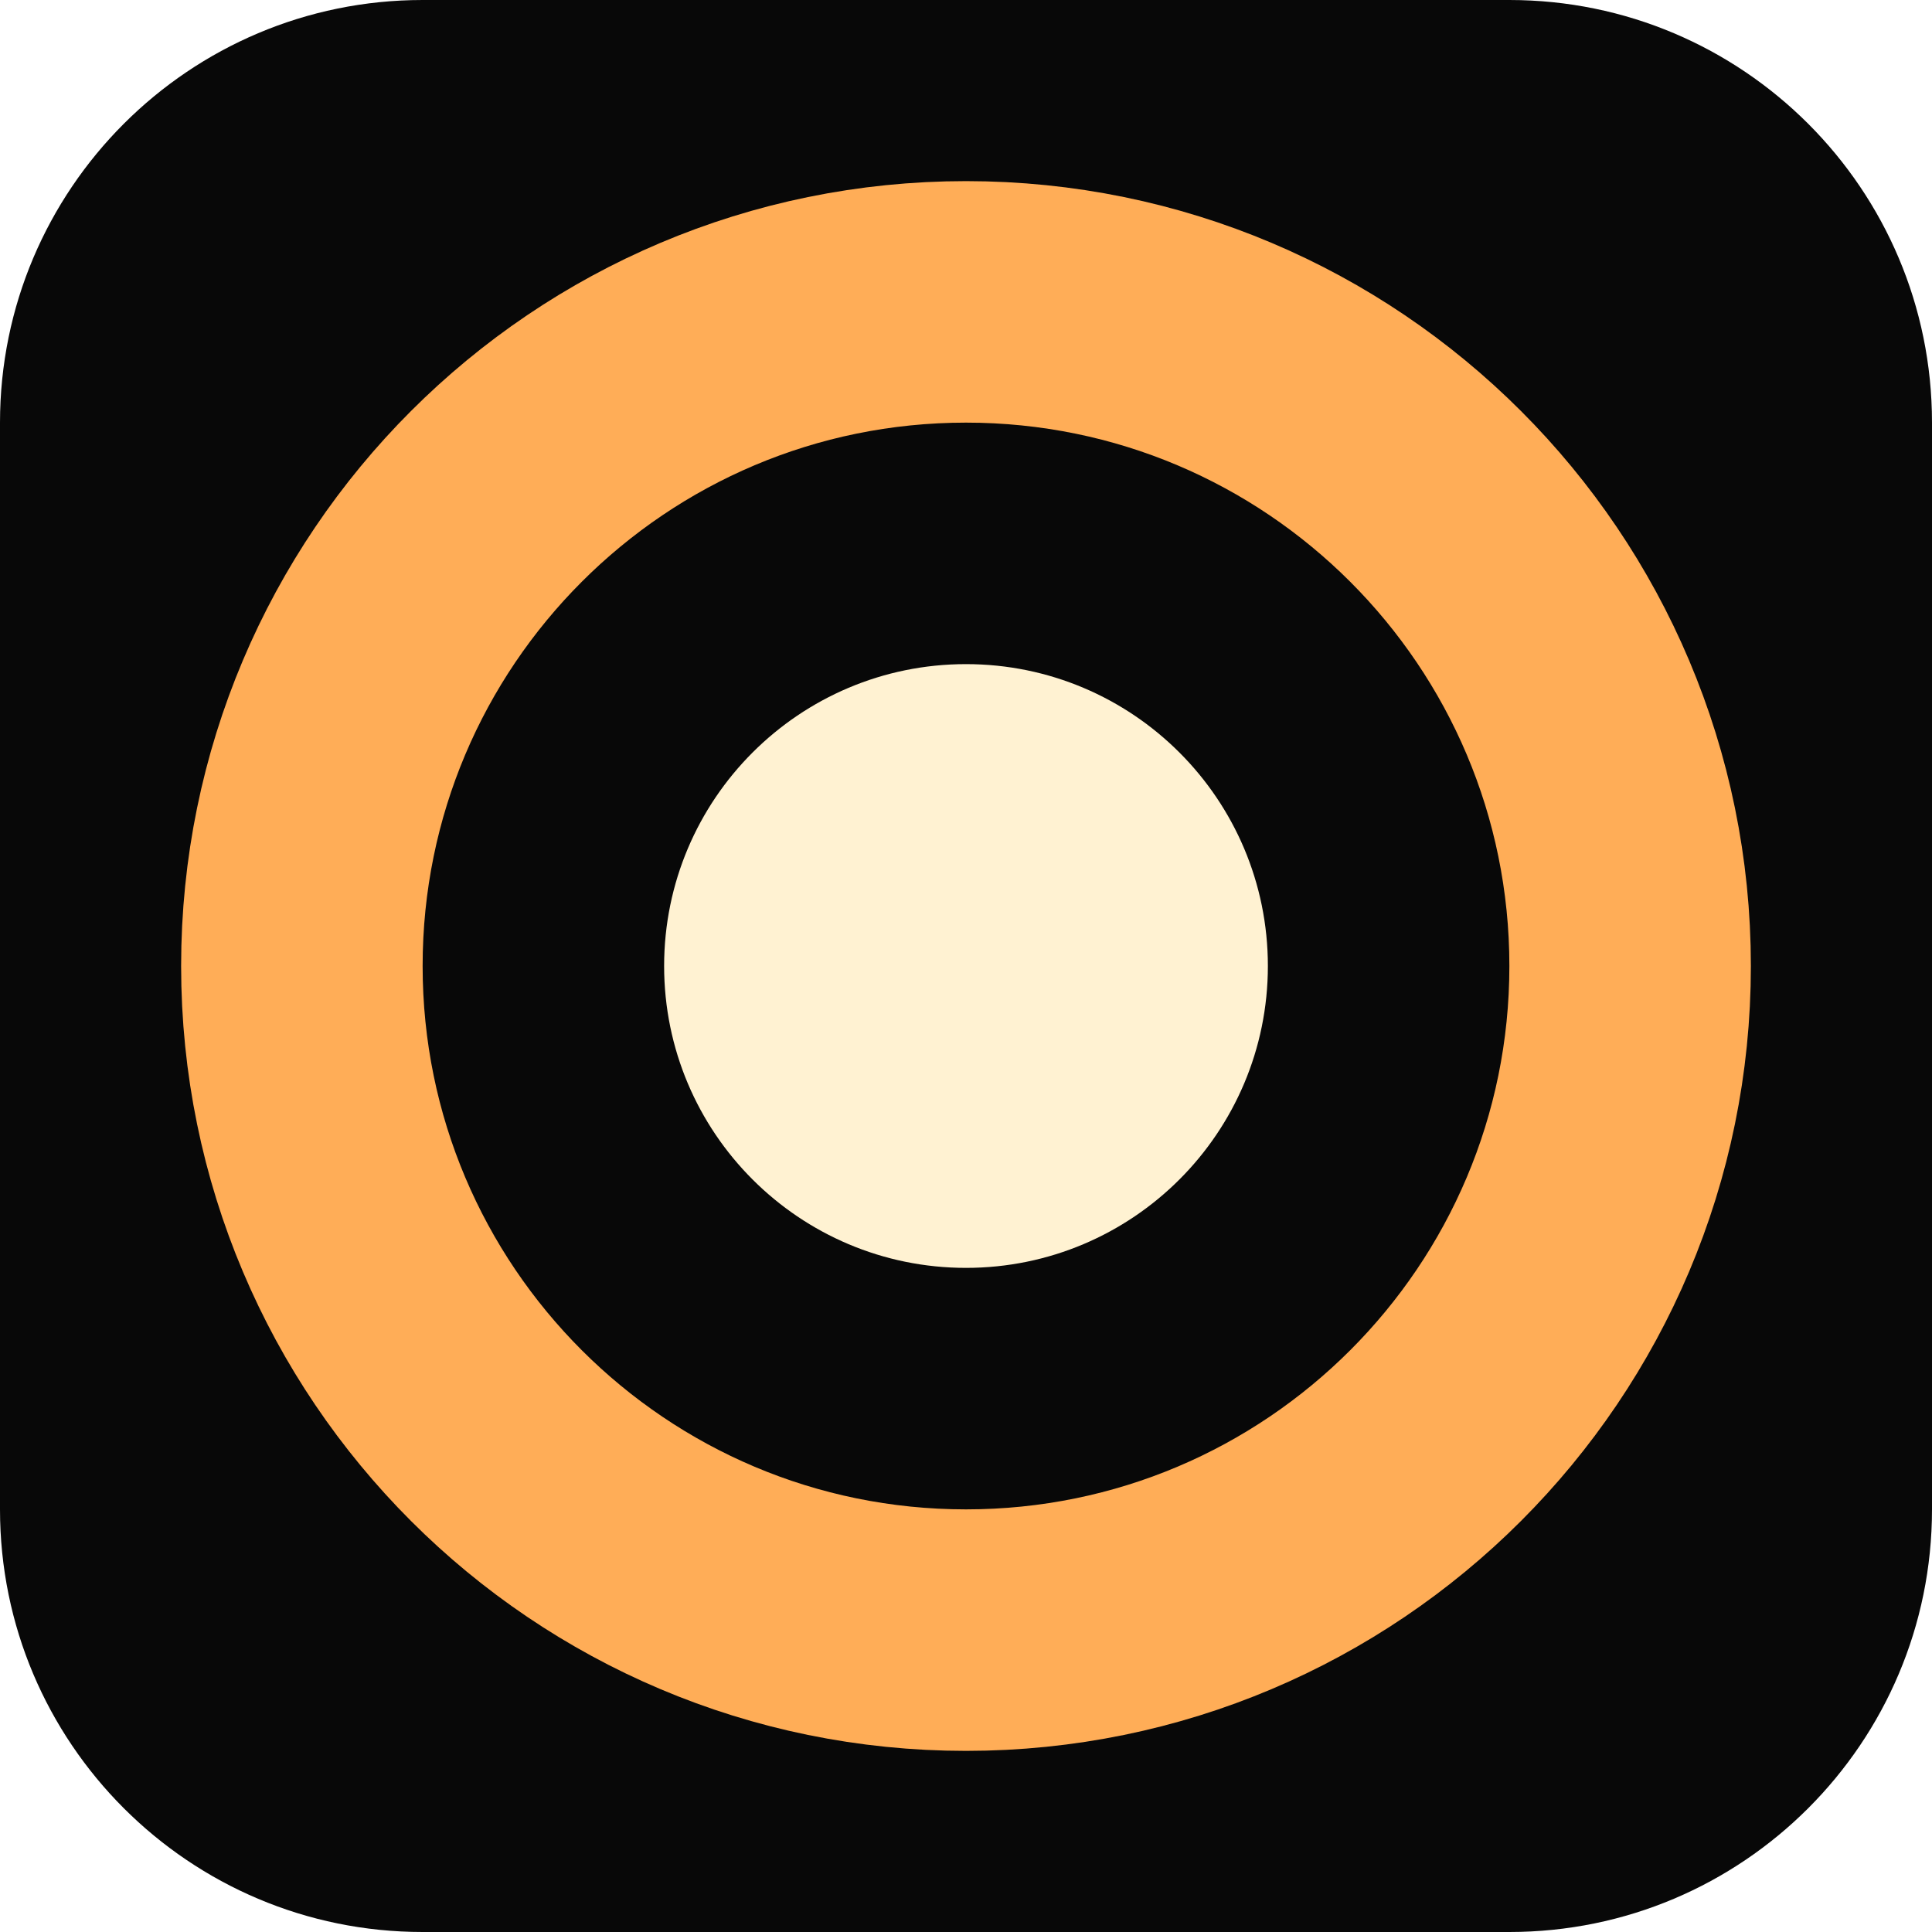
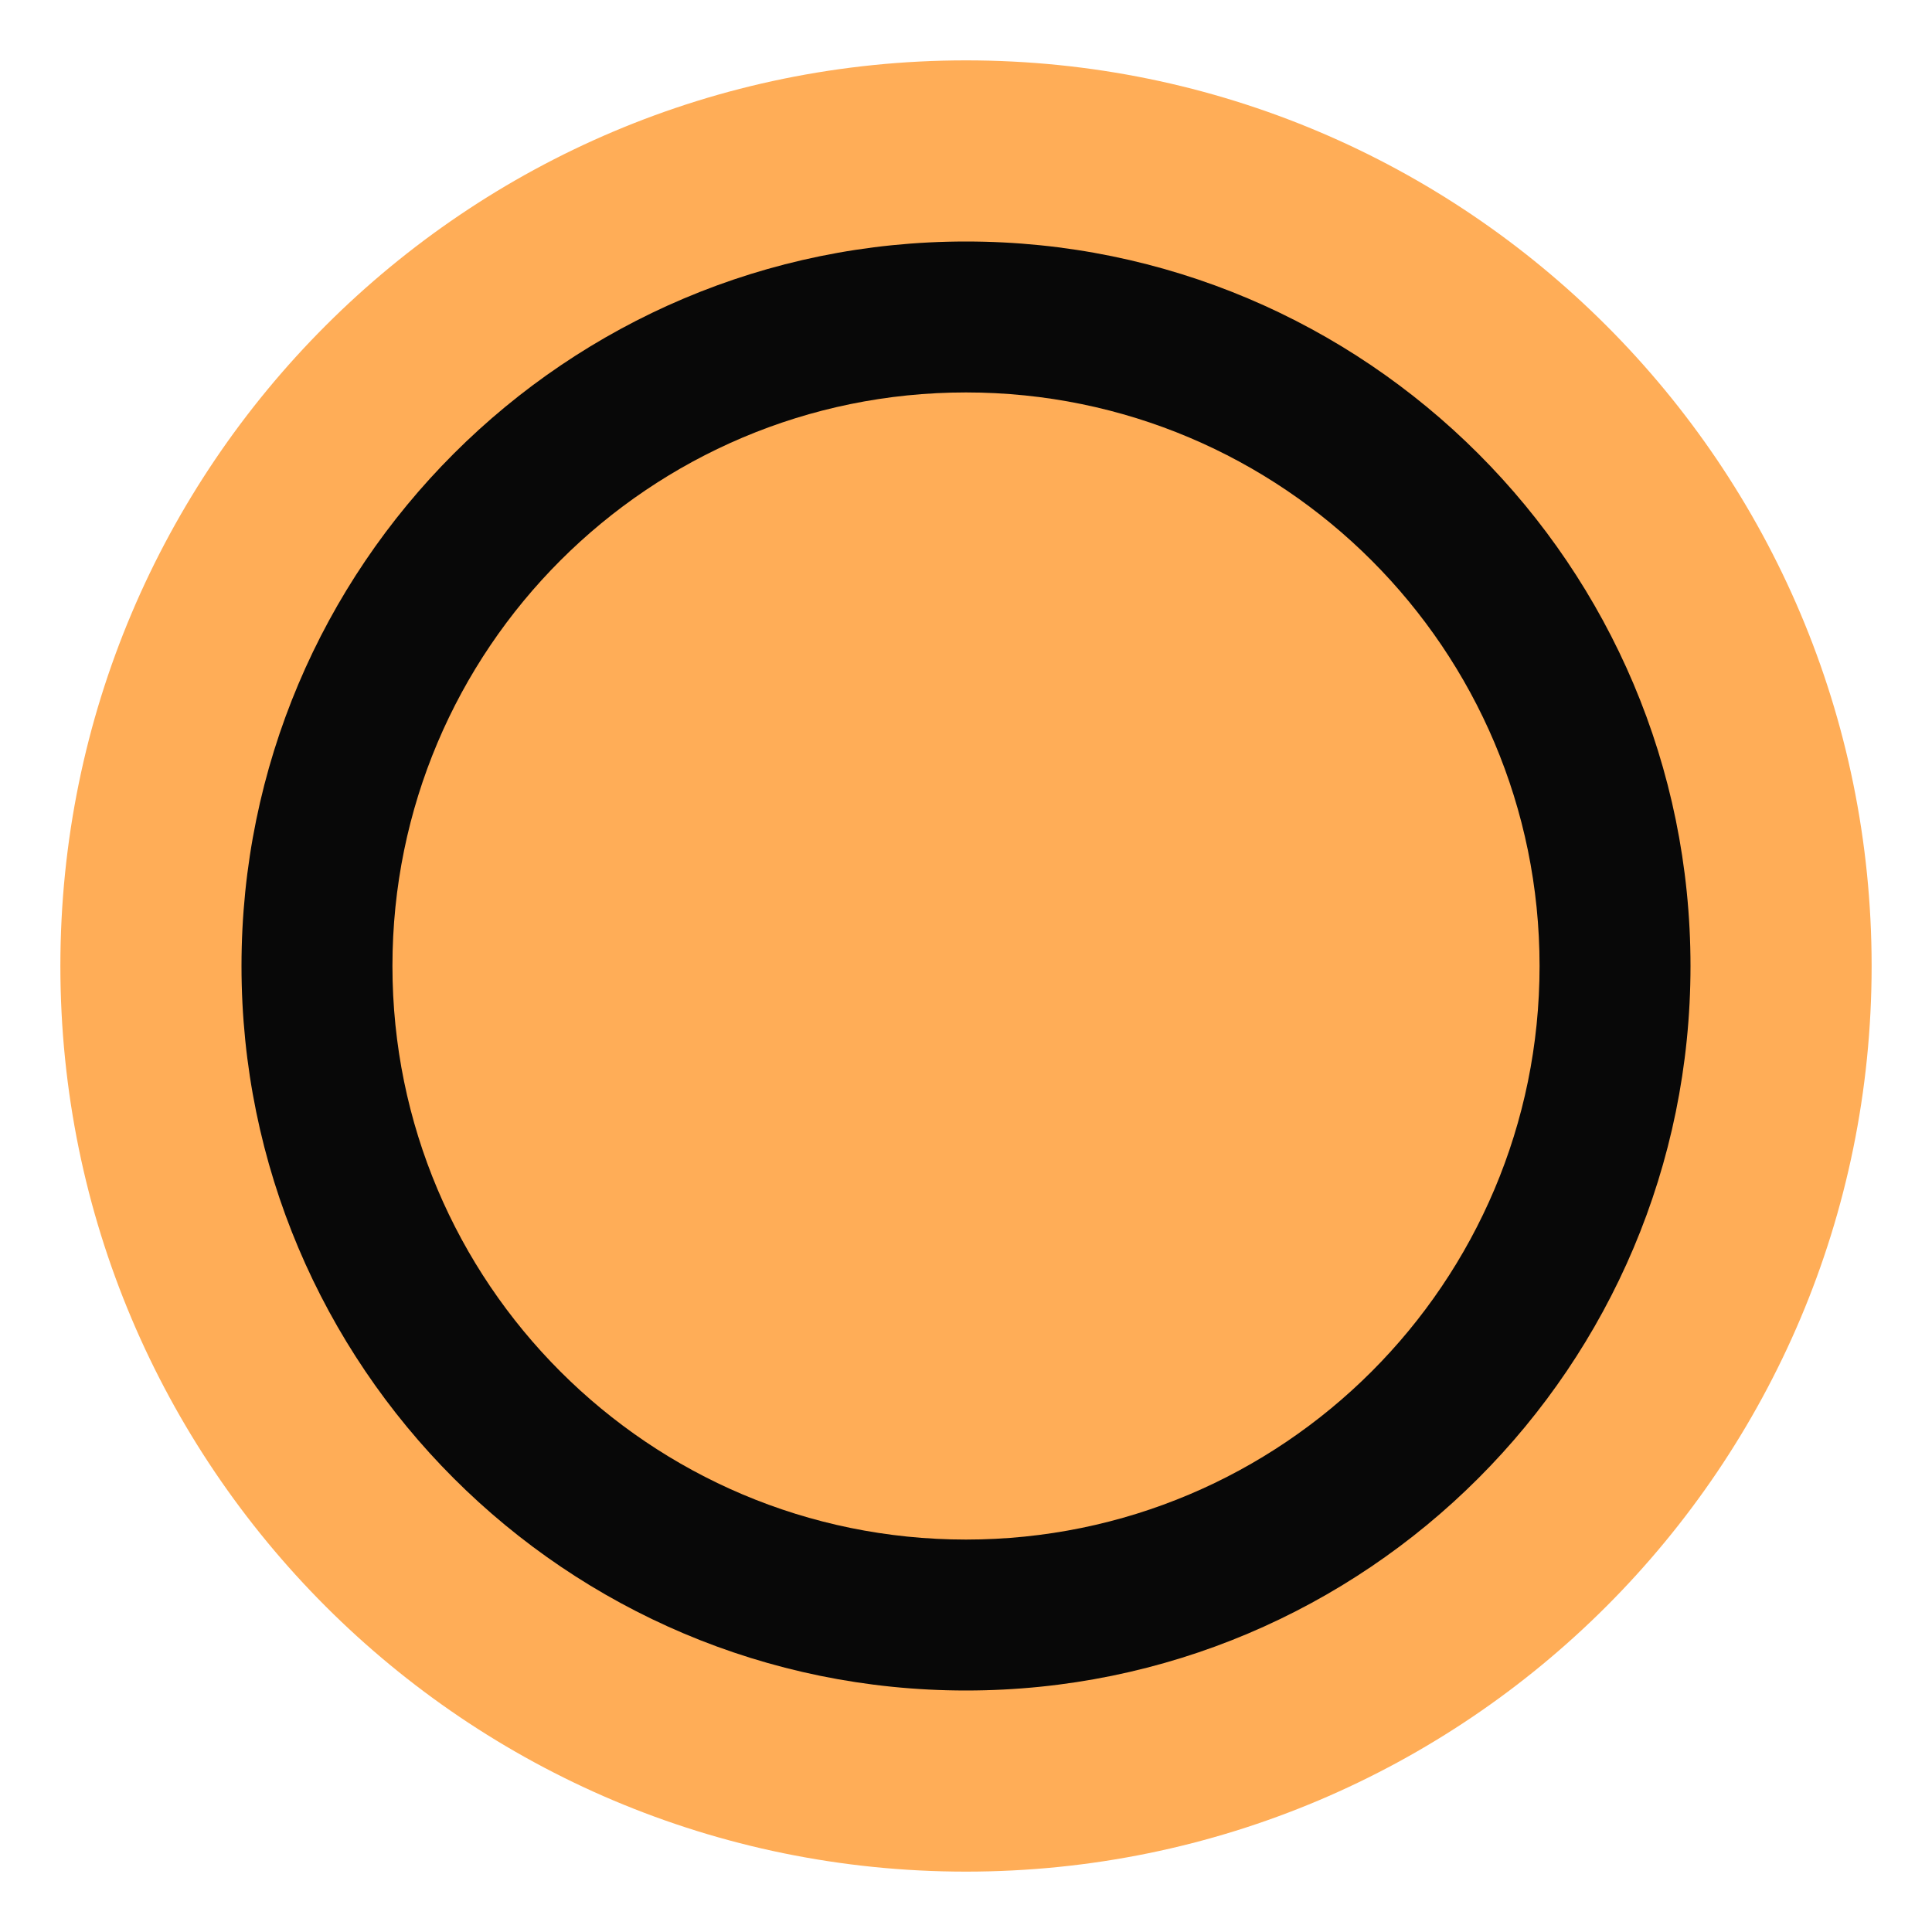
<svg xmlns="http://www.w3.org/2000/svg" viewBox="0 0 32 32">
-   <rect width="32" height="32" rx="7" fill="#080808" />
-   <circle cx="16" cy="16" r="11" fill="none" stroke="#ffad57" stroke-width="4" />
-   <circle cx="16" cy="16" r="5" fill="#fff2d2" />
+   <circle cx="16" cy="16" r="15" fill="#ffad57" />
+   <circle cx="16" cy="16" r="12" fill="#080808" />
+   <circle cx="16" cy="16" r="9.5" fill="#ffad57" />
</svg>
